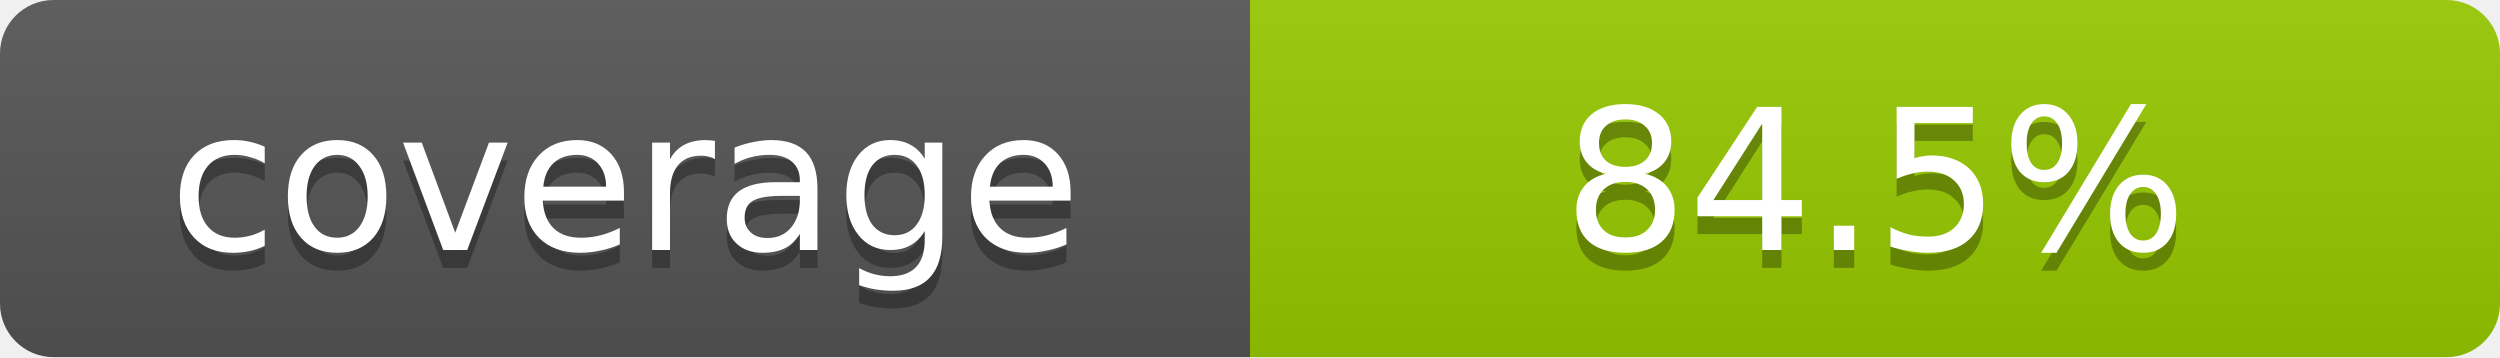
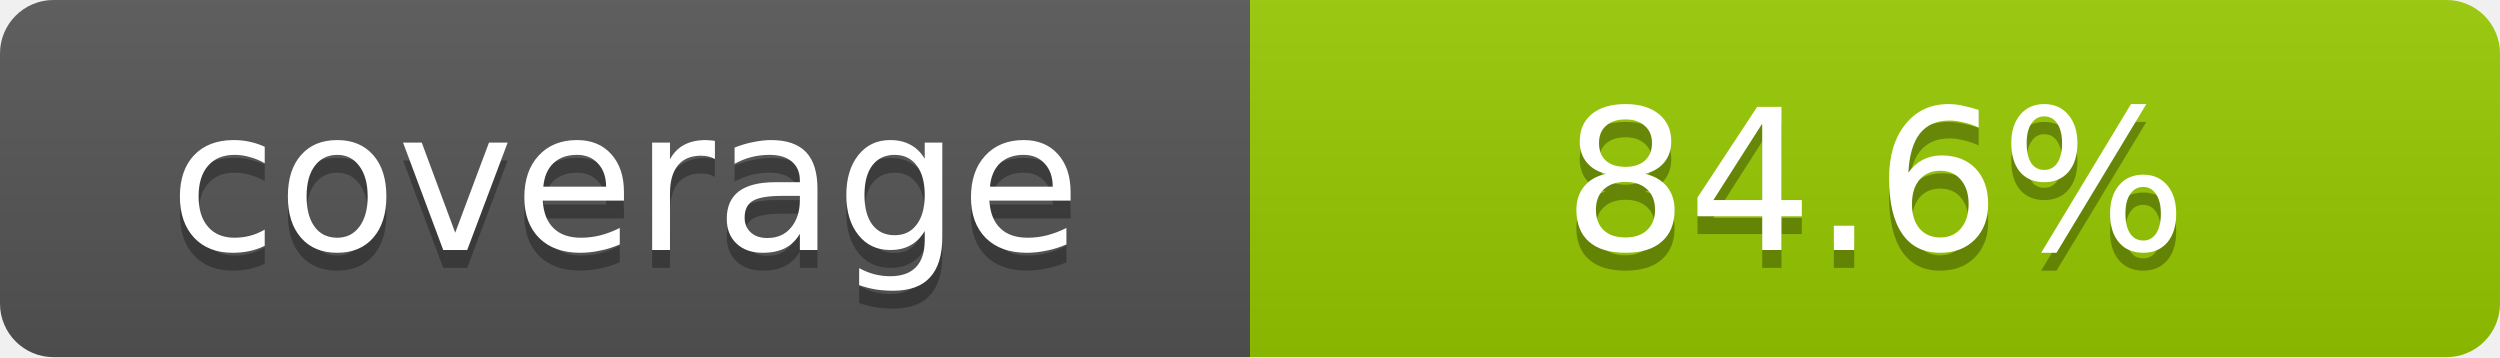
- <svg xmlns="http://www.w3.org/2000/svg" width="140" height="20" role="img" aria-label="coverage: 84.5%">
+ <svg xmlns="http://www.w3.org/2000/svg" width="140" height="20" role="img" aria-label="coverage: 84.6%">
  <defs>
    <clipPath id="round">
      <rect width="140" height="20" rx="3" fill="#fff" />
    </clipPath>
    <linearGradient id="shade" x2="0" y2="100%">
      <stop offset="0" stop-color="#bbb" stop-opacity=".1" />
      <stop offset="1" stop-opacity=".1" />
    </linearGradient>
  </defs>
  <g clip-path="url(#round)">
    <rect width="70" height="20" fill="#555" />
    <rect x="70" width="70" height="20" fill="#97ca00" />
    <rect width="140" height="20" fill="url(#shade)" />
  </g>
  <g fill="#fff" text-anchor="middle" font-family="Verdana,Geneva,DejaVu Sans,sans-serif" font-size="11">
    <text x="35" y="15" fill="#010101" fill-opacity=".3">coverage</text>
    <text x="35" y="14">coverage</text>
-     <text x="105" y="15" fill="#010101" fill-opacity=".3">84.5%</text>
-     <text x="105" y="14">84.5%</text>
+     <text x="105" y="15" fill="#010101" fill-opacity=".3">84.6%</text>
+     <text x="105" y="14">84.6%</text>
  </g>
</svg>
